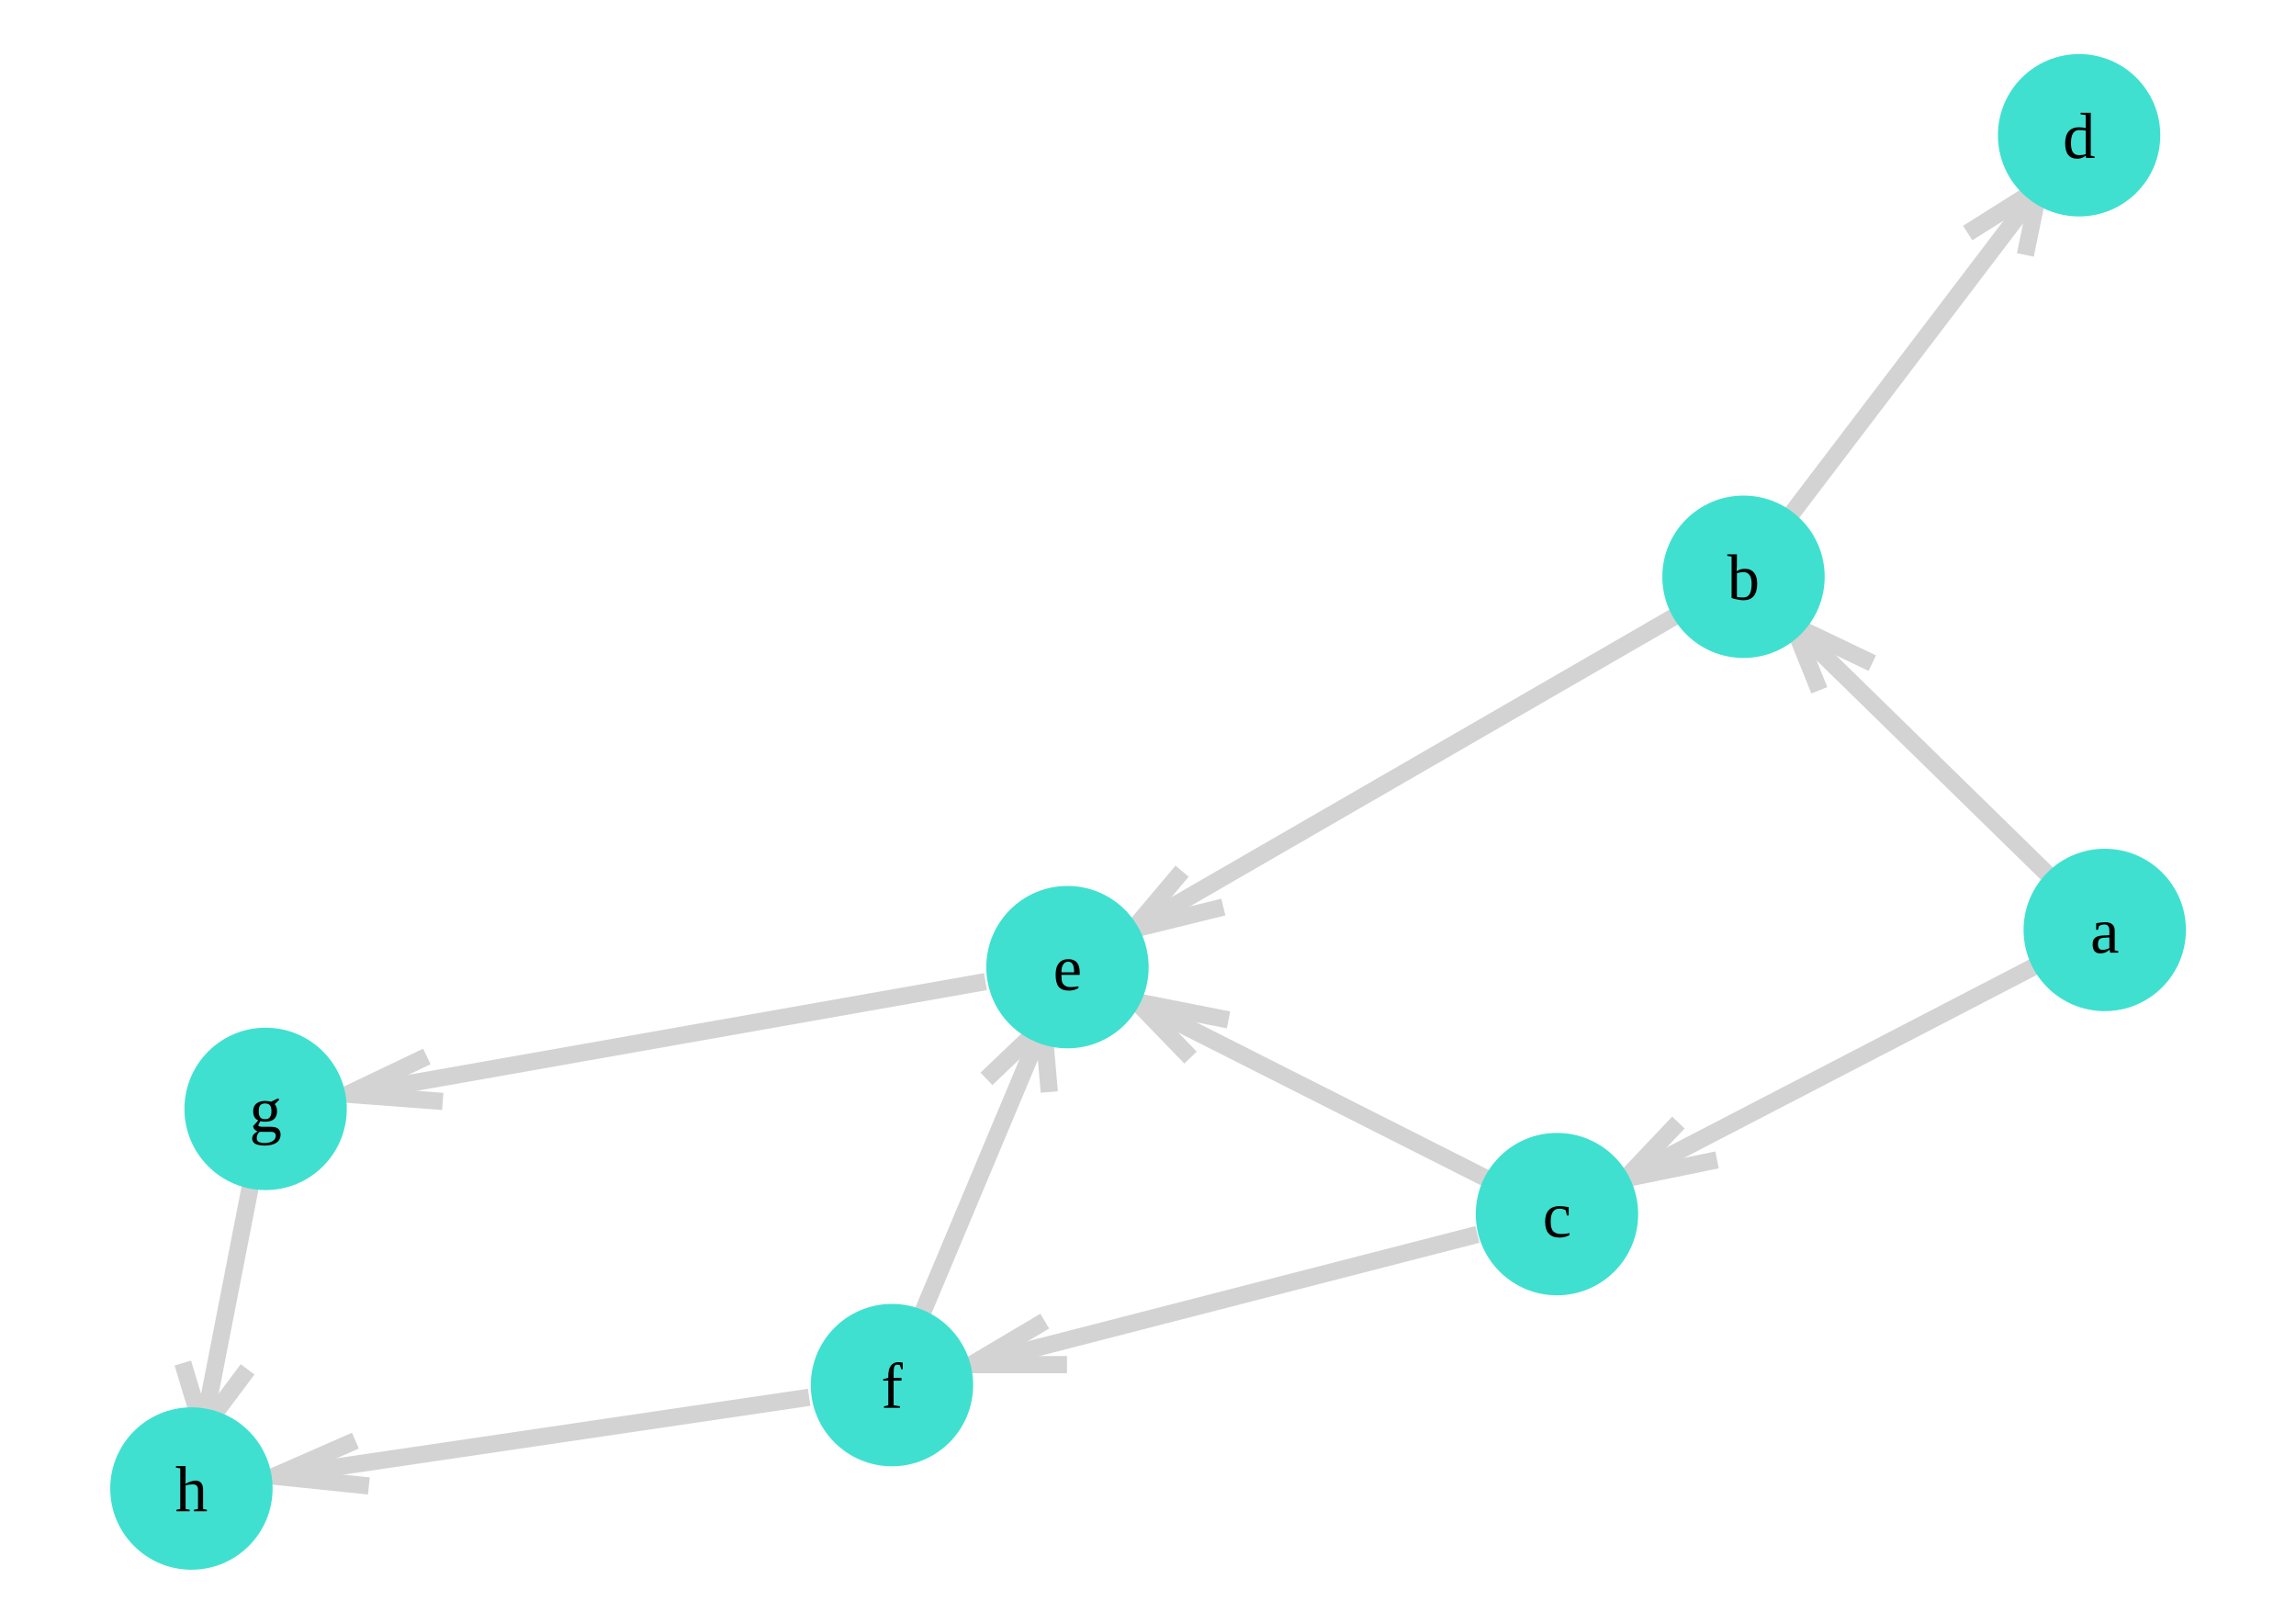
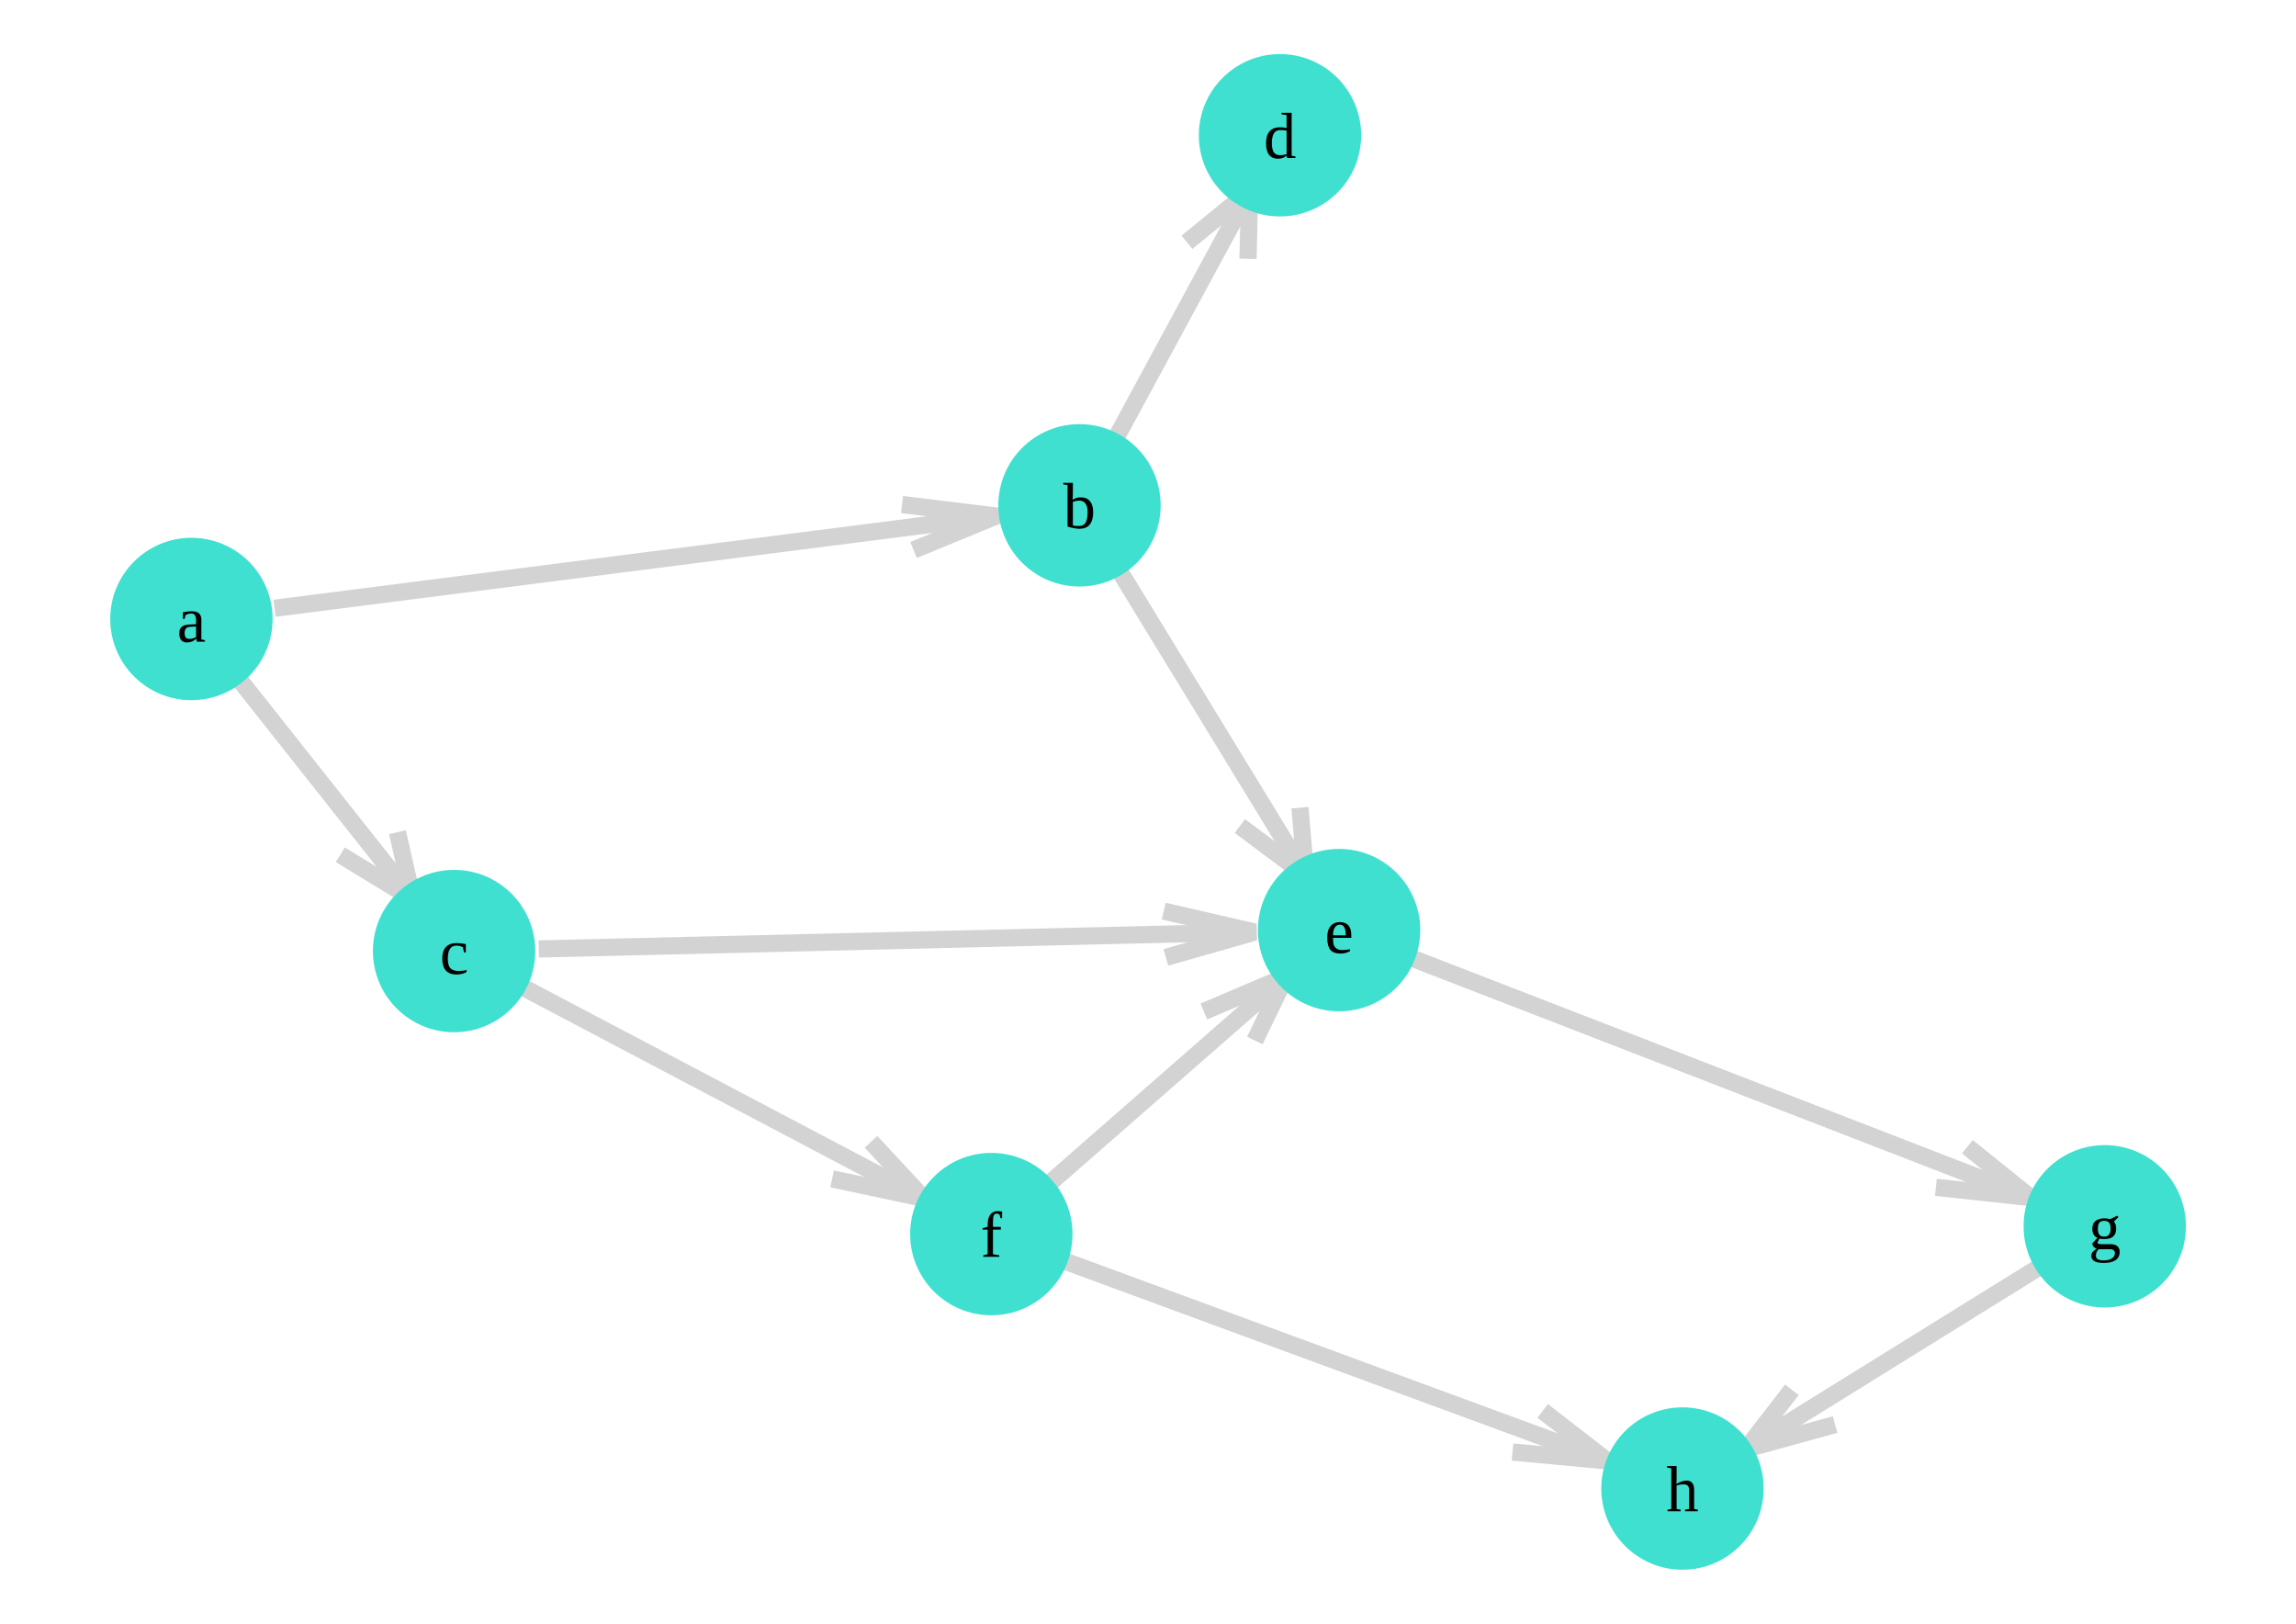
<svg xmlns="http://www.w3.org/2000/svg" version="1.2" width="141.42mm" height="100mm" viewBox="0 0 141.42 100" stroke="none" fill="#000000" stroke-width="0.3" font-size="3.88">
  <defs>
    <marker id="arrow" markerWidth="15" markerHeight="7" refX="5" refY="3.5" orient="auto" markerUnits="strokeWidth">
      <path d="M0,0 L15,3.5 L0,7 z" stroke="context-stroke" fill="context-stroke" />
    </marker>
  </defs>
-   <g stroke-width="1.06" fill="#000000" fill-opacity="0.000" stroke="#D3D3D3" id="img-81e8dfc5-1">
-     <g transform="translate(118.51,46.4)">
-       <path fill="none" d="M8.07,7.89 L-8.07,-7.89 " class="primitive" />
+   <g stroke-width="1.06" fill="#000000" fill-opacity="0.000" stroke="#D3D3D3" id="img-a853bba4-1">
+     <g transform="translate(39.14,34.62)">
+       <path fill="none" d="M-22.23,2.84 L22.23,-2.84 " class="primitive" />
    </g>
-     <g transform="translate(112.77,66.02)">
-       <path fill="none" d="M12.67,-6.57 L-12.67,6.57 " class="primitive" />
+     <g transform="translate(19.88,48.34)">
+       <path fill="none" d="M-5.55,-7.01 L5.55,7.01 " class="primitive" />
    </g>
-     <g transform="translate(117.73,21.93)">
-       <path fill="none" d="M-7.87,10.35 L7.87,-10.35 " class="primitive" />
+     <g transform="translate(72.66,19.73)">
+       <path fill="none" d="M-4.31,7.96 L4.31,-7.96 " class="primitive" />
    </g>
-     <g transform="translate(86.57,47.54)">
-       <path fill="none" d="M16.78,-9.69 L-16.78,9.69 " class="primitive" />
+     <g transform="translate(74.48,44.2)">
+       <path fill="none" d="M-5.93,-9.7 L5.93,9.7 " class="primitive" />
    </g>
-     <g transform="translate(80.83,67.16)">
-       <path fill="none" d="M10.83,5.47 L-10.83,-5.47 " class="primitive" />
+     <g transform="translate(55.23,57.92)">
+       <path fill="none" d="M-22.05,0.52 L22.05,-0.52 " class="primitive" />
    </g>
-     <g transform="translate(75.42,80.03)">
-       <path fill="none" d="M15.58,-4.01 L-15.58,4.01 " class="primitive" />
+     <g transform="translate(44.52,67.29)">
+       <path fill="none" d="M-12.37,-6.52 L12.37,6.52 " class="primitive" />
    </g>
-     <g transform="translate(41.06,63.92)">
-       <path fill="none" d="M19.64,-3.47 L-19.64,3.47 " class="primitive" />
+     <g transform="translate(106.06,66.4)">
+       <path fill="none" d="M-19.01,-7.36 L19.01,7.36 " class="primitive" />
    </g>
-     <g transform="translate(60.35,72.43)">
-       <path fill="none" d="M-3.92,9.34 L3.92,-9.34 " class="primitive" />
+     <g transform="translate(71.77,66.64)">
+       <path fill="none" d="M-7.43,6.5 L7.43,-6.5 " class="primitive" />
    </g>
-     <g transform="translate(33.36,88.48)">
-       <path fill="none" d="M16.48,-2.43 L-16.48,2.43 " class="primitive" />
+     <g transform="translate(82.34,83.83)">
+       <path fill="none" d="M-16.66,-6.13 L16.66,6.13 " class="primitive" />
    </g>
-     <g transform="translate(14.07,79.98)">
-       <path fill="none" d="M1.57,-8.04 L-1.57,8.04 " class="primitive" />
+     <g transform="translate(116.63,83.6)">
+       <path fill="none" d="M9.09,-5.64 L-9.09,5.64 " class="primitive" />
    </g>
  </g>
-   <g stroke-width="1.06" stroke="#D3D3D3" id="img-81e8dfc5-2">
-     <g transform="translate(112.61,40.62)">
-       <path fill="none" d="M-0.55,1.89 L-2.16,-2.11 2.71,0.22 " class="primitive" />
+   <g stroke-width="1.06" stroke="#D3D3D3" id="img-a853bba4-2">
+     <g transform="translate(57.73,32.24)">
+       <path fill="none" d="M-2.17,-1.17 L3.63,-0.46 -1.46,1.63 " class="primitive" />
    </g>
-     <g transform="translate(103.08,71.05)">
-       <path fill="none" d="M2.68,0.38 L-2.98,1.54 0.3,-1.92 " class="primitive" />
+     <g transform="translate(23.62,53.08)">
+       <path fill="none" d="M0.86,-1.83 L1.8,2.28 -2.66,-0.44 " class="primitive" />
    </g>
-     <g transform="translate(123.85,13.88)">
-       <path fill="none" d="M-2.65,0.47 L1.75,-2.3 0.9,1.82 " class="primitive" />
+     <g transform="translate(75.65,14.21)">
+       <path fill="none" d="M-2.54,0.71 L1.32,-2.44 1.22,1.73 " class="primitive" />
    </g>
-     <g transform="translate(72.65,55.58)">
-       <path fill="none" d="M2.7,0.28 L-2.86,1.65 0.16,-1.93 " class="primitive" />
+     <g transform="translate(78.95,51.5)">
+       <path fill="none" d="M1.12,-1.76 L1.47,2.4 -2.58,-0.63 " class="primitive" />
    </g>
-     <g transform="translate(73,63.21)">
-       <path fill="none" d="M0.33,1.92 L-3,-1.52 2.67,-0.4 " class="primitive" />
+     <g transform="translate(73.59,57.49)">
+       <path fill="none" d="M-1.91,-1.38 L3.69,-0.09 -1.78,1.47 " class="primitive" />
    </g>
-     <g transform="translate(63.3,83.15)">
-       <path fill="none" d="M2.42,0.89 L-3.47,0.89 1.05,-1.79 " class="primitive" />
+     <g transform="translate(53.93,72.24)">
+       <path fill="none" d="M-0.28,-1.92 L2.96,1.56 -2.68,0.36 " class="primitive" />
    </g>
-     <g transform="translate(24.99,66.76)">
-       <path fill="none" d="M2.28,1.07 L-3.58,0.63 1.3,-1.7 " class="primitive" />
+     <g transform="translate(121.83,72.5)">
+       <path fill="none" d="M-0.65,-1.88 L3.24,1.25 -2.59,0.62 " class="primitive" />
    </g>
-     <g transform="translate(63.22,65.59)">
-       <path fill="none" d="M-2.46,0.85 L1.05,-2.5 1.41,1.66 " class="primitive" />
+     <g transform="translate(76.88,62.17)">
+       <path fill="none" d="M-2.73,0.12 L2.32,-2.03 0.41,1.91 " class="primitive" />
    </g>
-     <g transform="translate(20.5,90.38)">
-       <path fill="none" d="M2.22,1.13 L-3.61,0.53 1.39,-1.66 " class="primitive" />
+     <g transform="translate(95.73,88.76)">
+       <path fill="none" d="M-0.71,-1.87 L3.27,1.21 -2.57,0.66 " class="primitive" />
    </g>
-     <g transform="translate(13,85.43)">
-       <path fill="none" d="M2.25,-1.1 L-0.51,2.59 -1.74,-1.49 " class="primitive" />
+     <g transform="translate(110.31,87.52)">
+       <path fill="none" d="M2.72,0.21 L-2.77,1.72 0.06,-1.93 " class="primitive" />
    </g>
  </g>
-   <g font-size="4" stroke="#000000" stroke-opacity="0.000" fill="#000000" id="img-81e8dfc5-3">
+   <g font-size="4" stroke="#000000" stroke-opacity="0.000" fill="#000000" id="img-a853bba4-3">
</g>
-   <g stroke-width="0" stroke="#000000" stroke-opacity="0.000" fill="#40E0D0" id="img-81e8dfc5-4">
-     <g transform="translate(129.64,57.27)">
+   <g stroke-width="0" stroke="#000000" stroke-opacity="0.000" fill="#40E0D0" id="img-a853bba4-4">
+     <g transform="translate(11.79,38.12)">
      <circle cx="0" cy="0" r="5" class="primitive" />
    </g>
-     <g transform="translate(107.39,35.52)">
+     <g transform="translate(66.49,31.12)">
      <circle cx="0" cy="0" r="5" class="primitive" />
    </g>
-     <g transform="translate(95.9,74.77)">
+     <g transform="translate(27.97,58.57)">
      <circle cx="0" cy="0" r="5" class="primitive" />
    </g>
-     <g transform="translate(128.06,8.33)">
+     <g transform="translate(78.84,8.33)">
      <circle cx="0" cy="0" r="5" class="primitive" />
    </g>
-     <g transform="translate(65.75,59.56)">
+     <g transform="translate(82.48,57.28)">
      <circle cx="0" cy="0" r="5" class="primitive" />
    </g>
-     <g transform="translate(54.94,85.3)">
+     <g transform="translate(61.06,76)">
      <circle cx="0" cy="0" r="5" class="primitive" />
    </g>
-     <g transform="translate(16.36,68.29)">
+     <g transform="translate(129.64,75.52)">
      <circle cx="0" cy="0" r="5" class="primitive" />
    </g>
-     <g transform="translate(11.79,91.67)">
+     <g transform="translate(103.63,91.67)">
      <circle cx="0" cy="0" r="5" class="primitive" />
    </g>
  </g>
-   <g font-size="4" stroke="#000000" stroke-opacity="0.000" fill="#000000" id="img-81e8dfc5-5">
-     <g transform="translate(129.64,57.27)">
+   <g font-size="4" stroke="#000000" stroke-opacity="0.000" fill="#000000" id="img-a853bba4-5">
+     <g transform="translate(11.79,38.12)">
      <g class="primitive">
        <text text-anchor="middle" dy="0.35em">a</text>
      </g>
    </g>
-     <g transform="translate(107.39,35.52)">
+     <g transform="translate(66.49,31.12)">
      <g class="primitive">
        <text text-anchor="middle" dy="0.35em">b</text>
      </g>
    </g>
-     <g transform="translate(95.9,74.77)">
+     <g transform="translate(27.97,58.57)">
      <g class="primitive">
        <text text-anchor="middle" dy="0.35em">c</text>
      </g>
    </g>
-     <g transform="translate(128.06,8.33)">
+     <g transform="translate(78.84,8.33)">
      <g class="primitive">
        <text text-anchor="middle" dy="0.35em">d</text>
      </g>
    </g>
-     <g transform="translate(65.75,59.56)">
+     <g transform="translate(82.48,57.28)">
      <g class="primitive">
        <text text-anchor="middle" dy="0.35em">e</text>
      </g>
    </g>
-     <g transform="translate(54.94,85.3)">
+     <g transform="translate(61.06,76)">
      <g class="primitive">
        <text text-anchor="middle" dy="0.35em">f</text>
      </g>
    </g>
-     <g transform="translate(16.36,68.29)">
+     <g transform="translate(129.64,75.52)">
      <g class="primitive">
        <text text-anchor="middle" dy="0.35em">g</text>
      </g>
    </g>
-     <g transform="translate(11.79,91.67)">
+     <g transform="translate(103.63,91.67)">
      <g class="primitive">
        <text text-anchor="middle" dy="0.35em">h</text>
      </g>
    </g>
  </g>
</svg>
